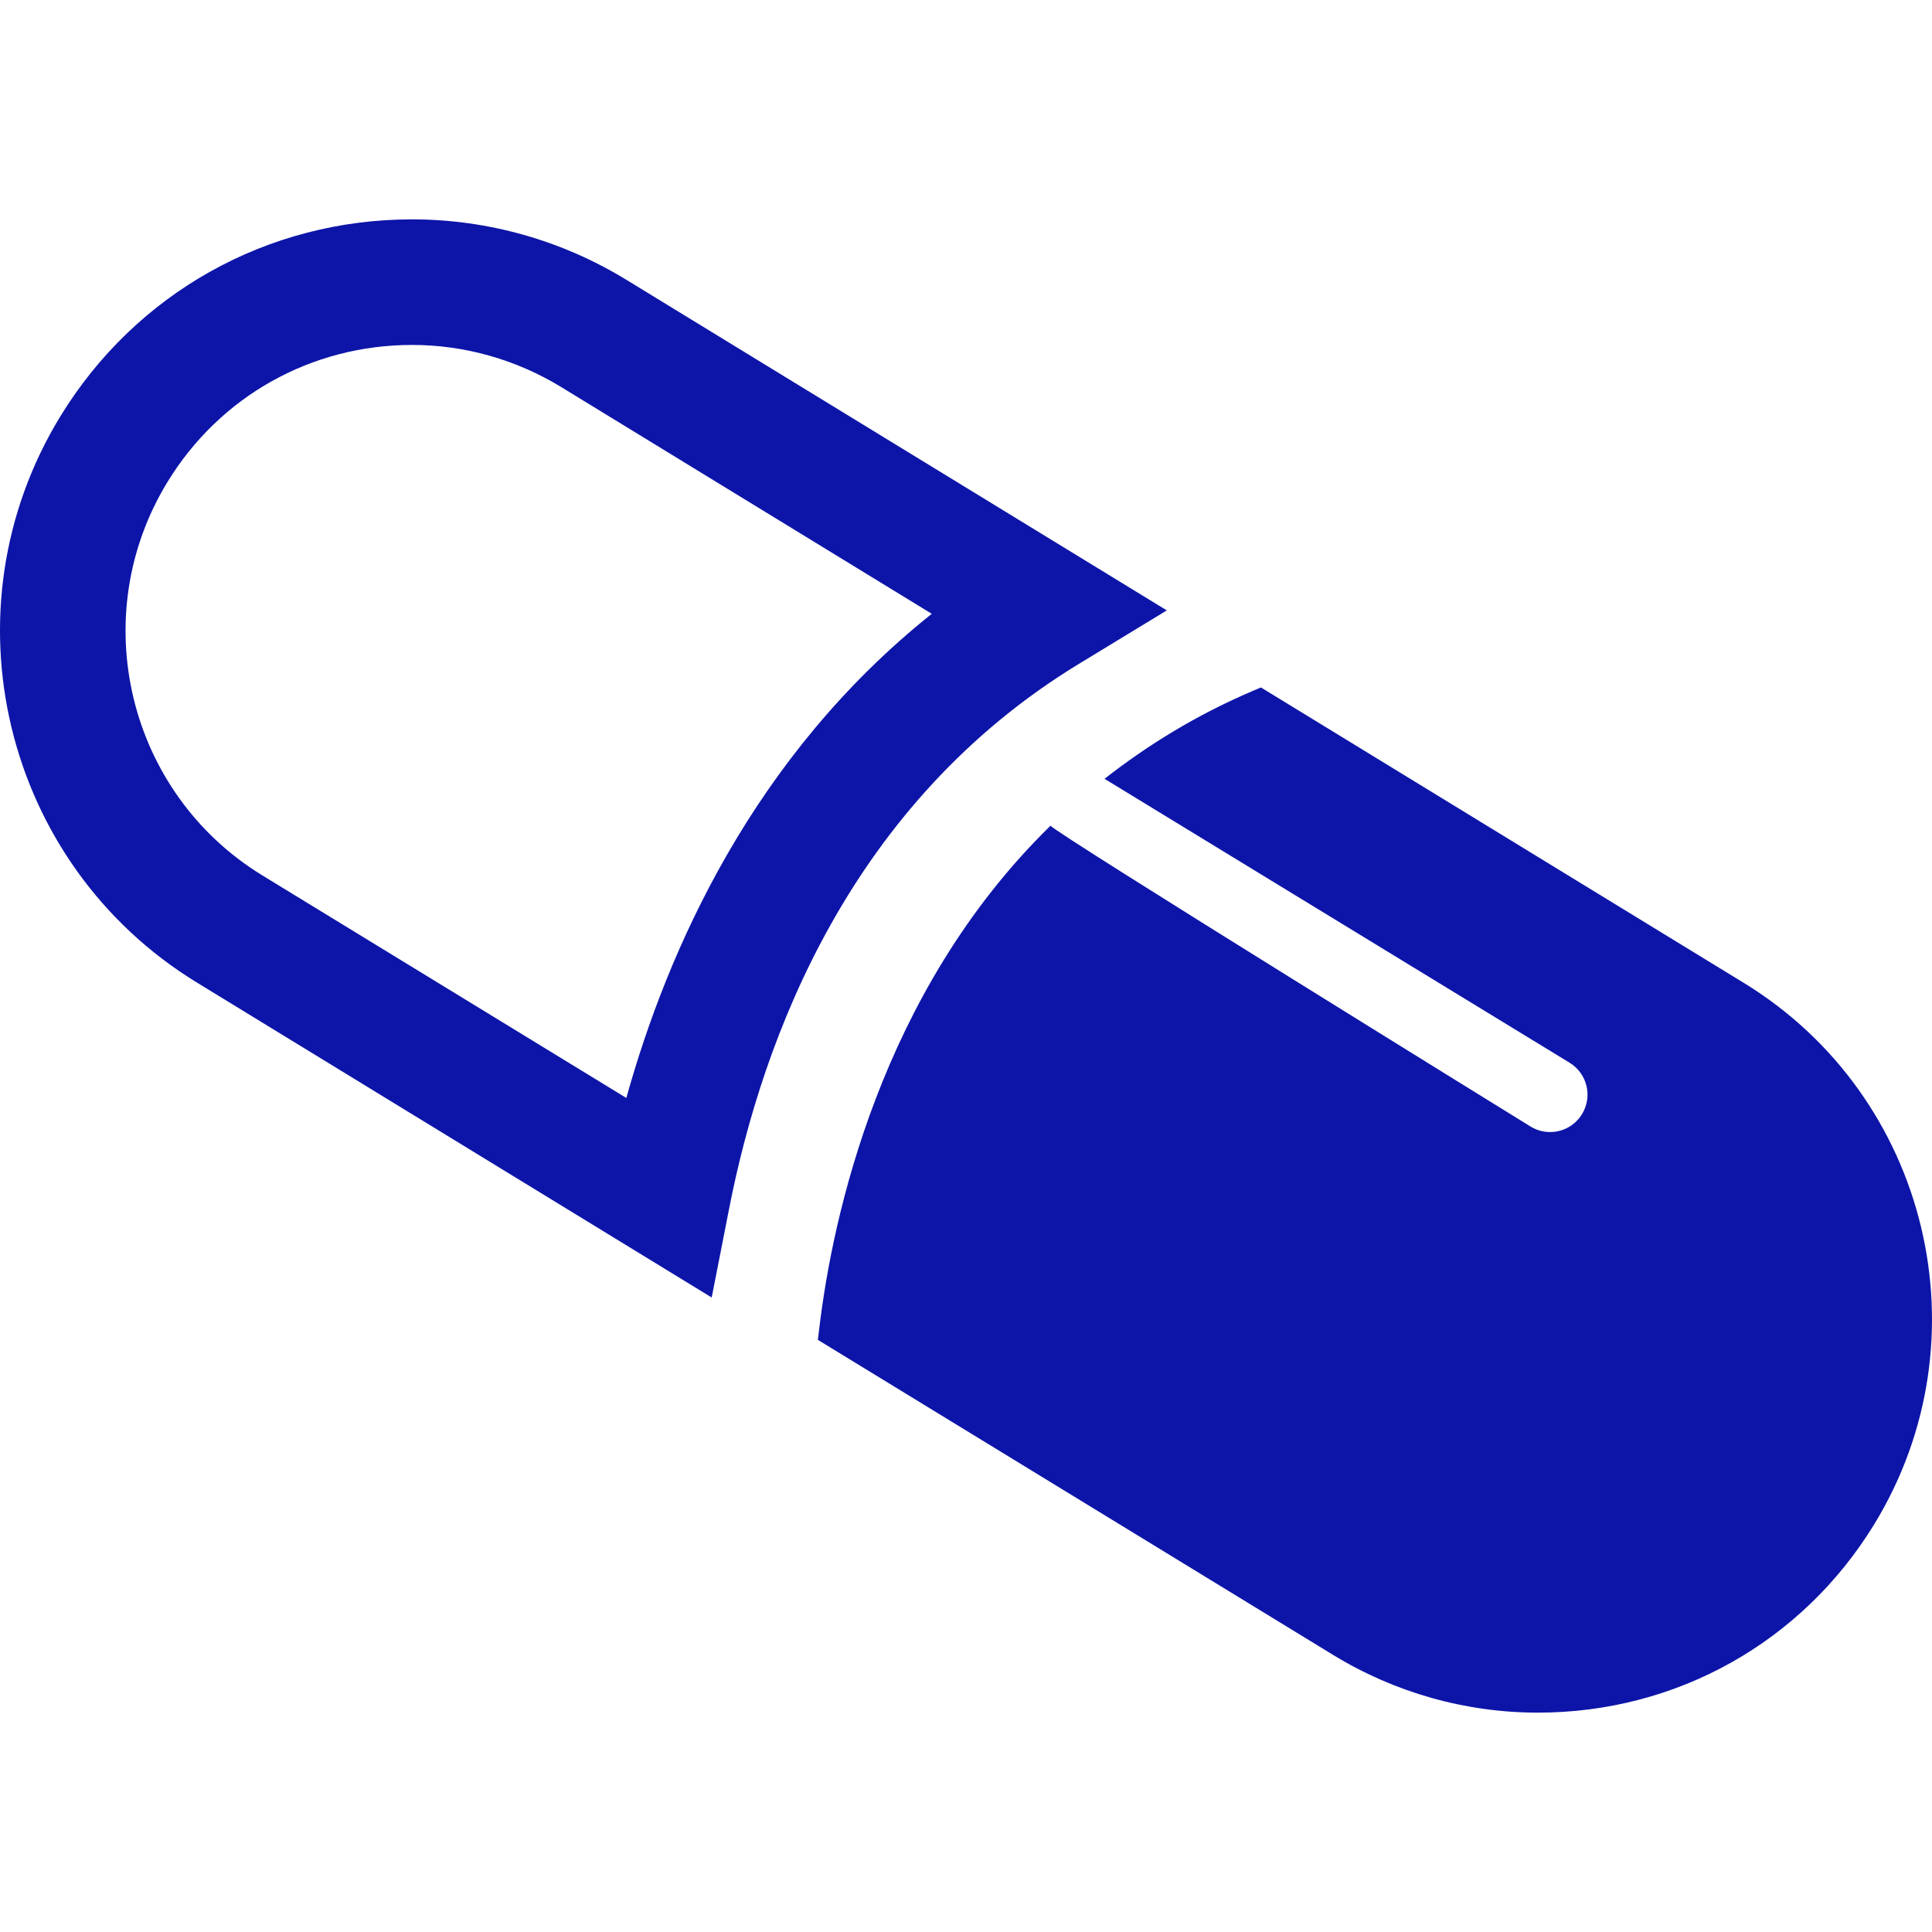
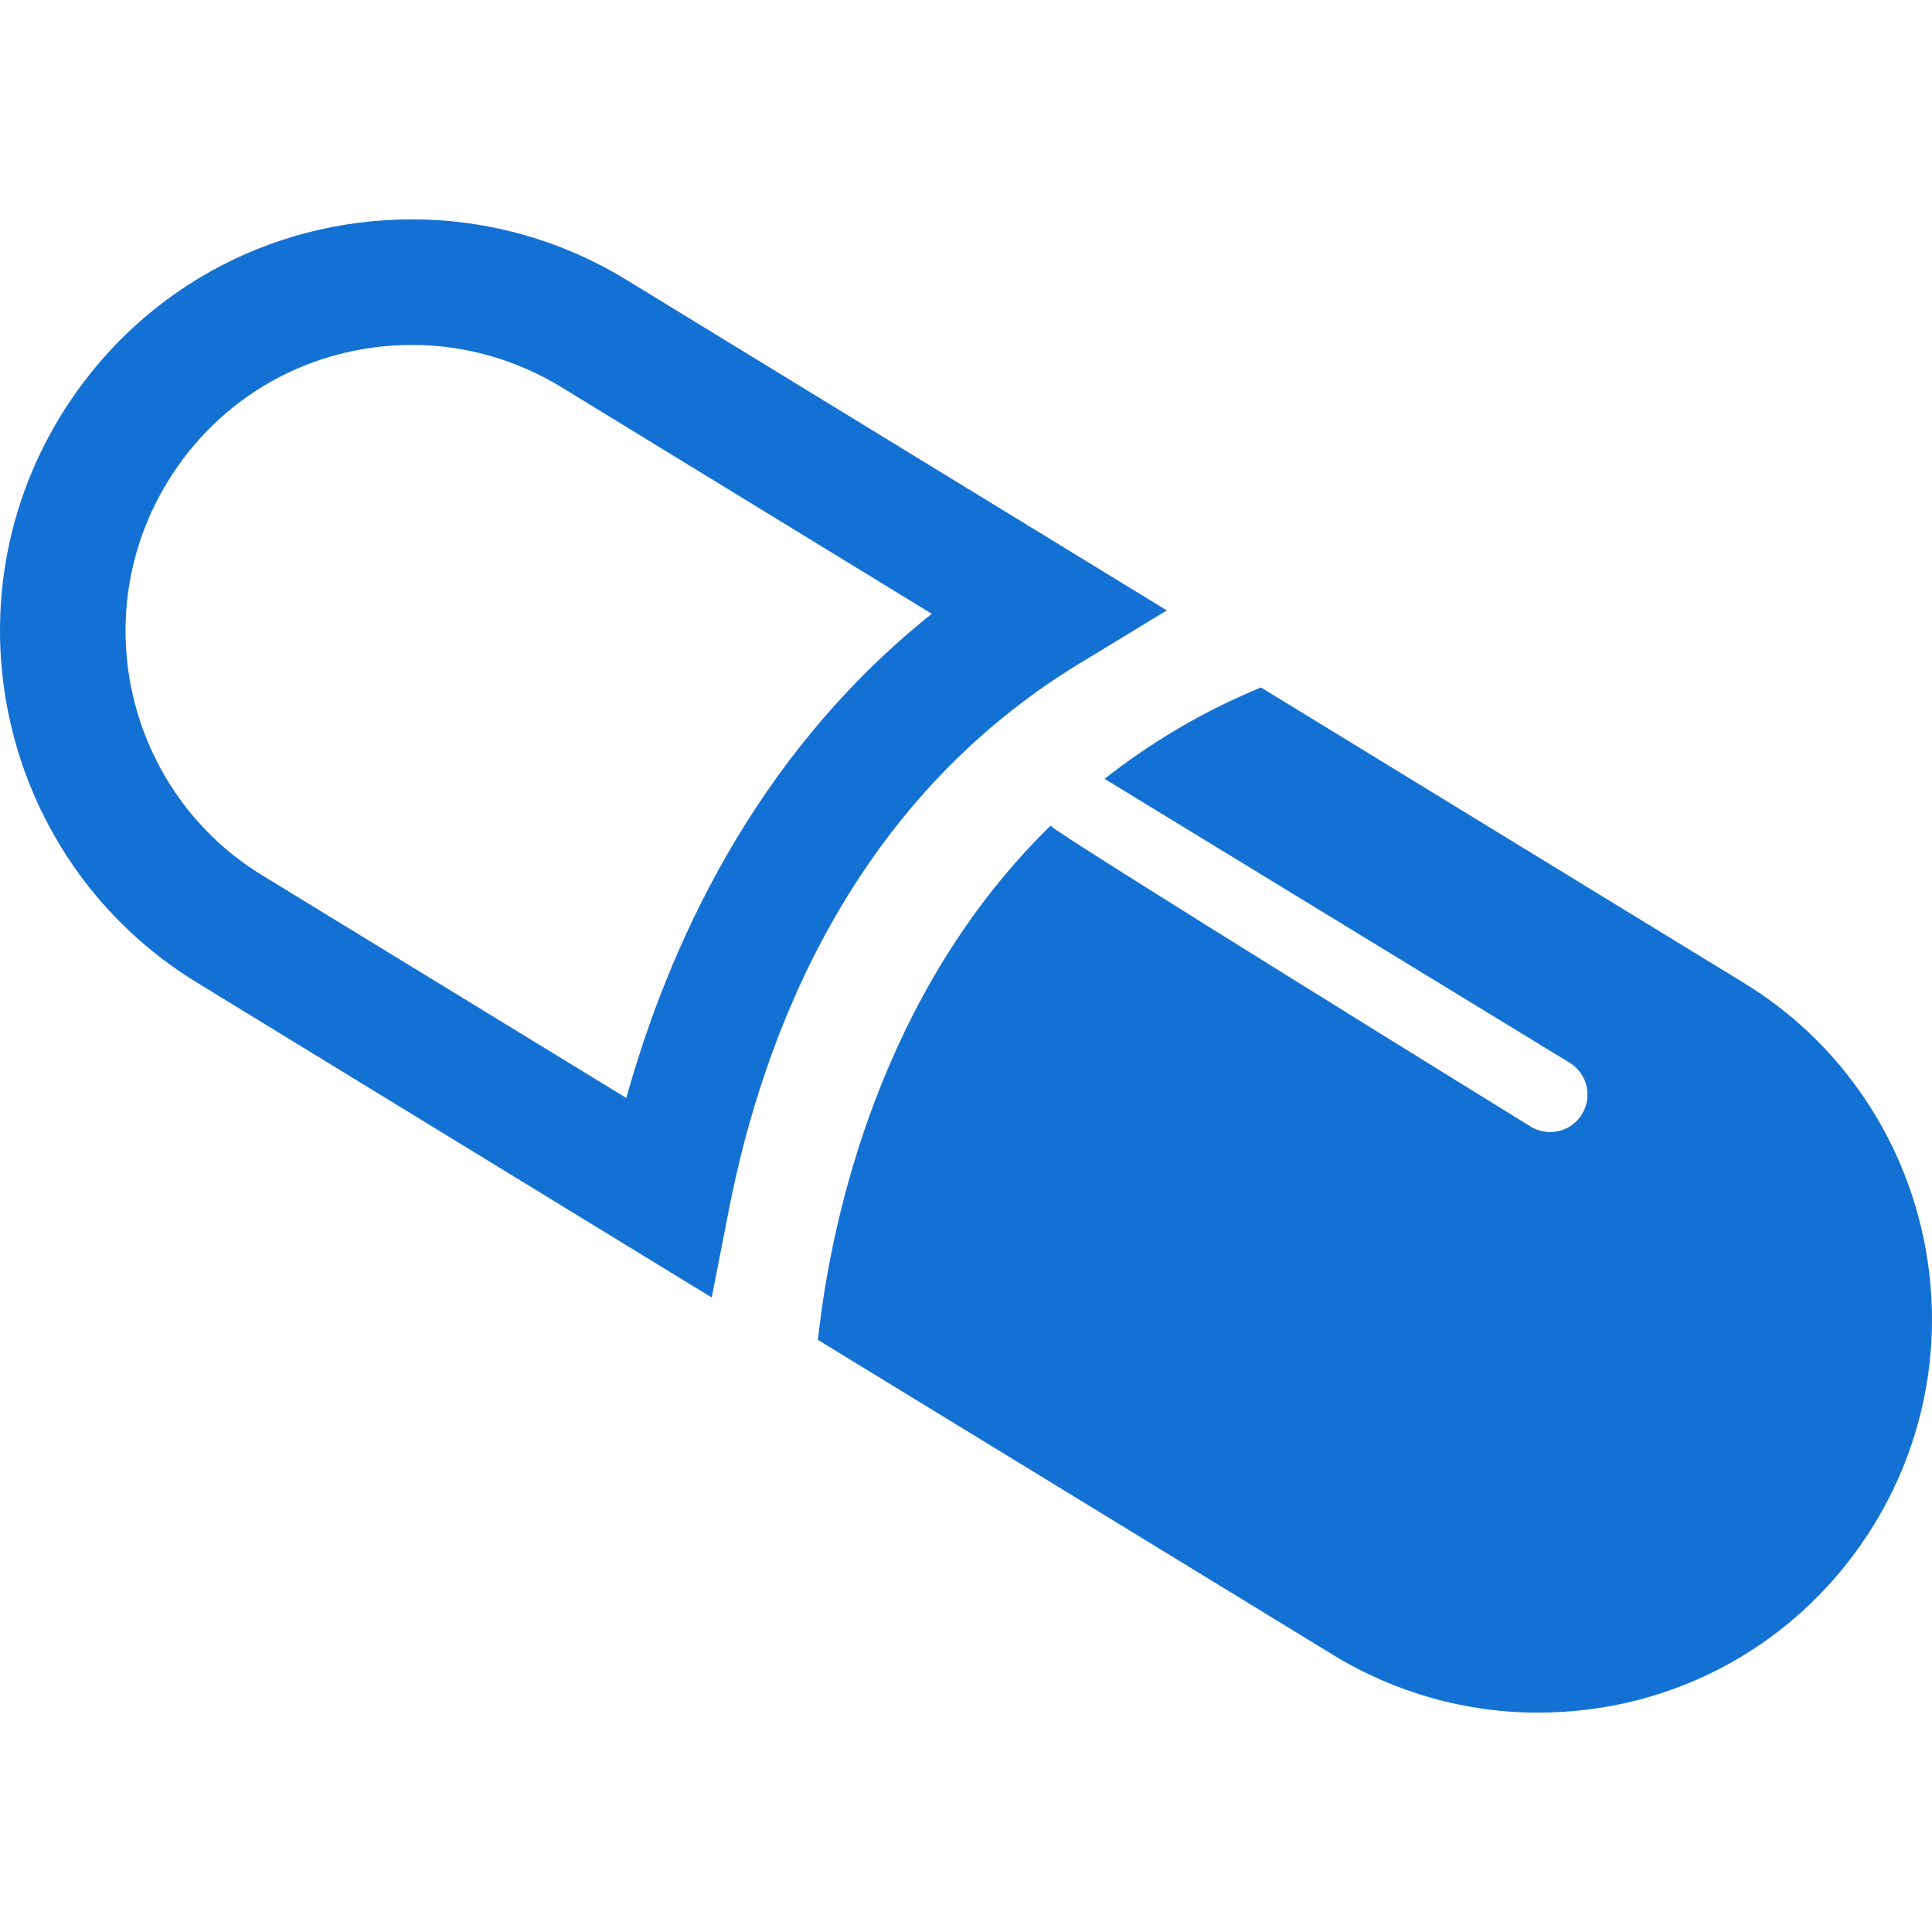
- <svg xmlns="http://www.w3.org/2000/svg" version="1.1" id="Capa_1" x="0px" y="0px" width="512px" height="512px" viewBox="0 0 497.795 497.795" style="enable-background:new 0 0 497.795 497.795;" xml:space="preserve">
-   <g>
-     <g>
-       <path d="M183.375,334.312l4.479-22.838c8.666-44.302,31.342-104.618,90.135-140.424l22.65-13.776L161.442,72.126    c-16.659-10.211-35.784-15.605-55.274-15.605c-37.297,0-71.172,18.975-90.61,50.736c-30.521,49.913-14.749,115.354,35.155,145.893    L183.375,334.312z M43.177,124.15c13.495-22.083,37.063-35.273,62.991-35.273c13.519,0,26.794,3.753,38.403,10.836l95.509,58.438    c-45.963,36.638-68.086,86.614-78.7,124.749l-93.798-57.354C32.9,204.319,21.948,158.833,43.177,124.15z" fill="#0d15a8" />
-       <path d="M449.318,253.258l-124.435-76.133l-2.305,0.982c-14.507,6.209-26.978,13.95-37.986,22.562l119.838,73.156    c4.532,2.785,5.972,8.703,3.183,13.24c-1.8,2.974-4.974,4.616-8.212,4.616c-1.707,0-3.435-0.444-5.021-1.41    c0,0-122.915-75.895-123.697-77.528c-43.949,42.908-56.228,101.4-59.578,129.392l-0.375,3.089l132.692,81.139    c15.945,9.767,34.224,14.912,52.846,14.912c35.67,0,68.046-18.146,86.637-48.522C512.106,345.031,497.026,282.451,449.318,253.258    z" fill="#0d15a8" />
-     </g>
+ <svg xmlns="http://www.w3.org/2000/svg" width="42" height="42" viewBox="0 0 497.795 497.795">
+   <g fill="#1471d4">
+     <path d="M183.375 334.312l4.479-22.838c8.666-44.302 31.342-104.618 90.135-140.424l22.65-13.776-139.197-85.148c-16.659-10.211-35.784-15.605-55.274-15.605-37.297 0-71.172 18.975-90.61 50.736C-14.963 157.17.809 222.611 50.713 253.15l132.662 81.162zM43.177 124.15c13.495-22.083 37.063-35.273 62.991-35.273 13.519 0 26.794 3.753 38.403 10.836l95.509 58.438c-45.963 36.638-68.086 86.614-78.7 124.749l-93.798-57.354C32.9 204.319 21.948 158.833 43.177 124.15z" />
+     <path d="M449.318 253.258l-124.435-76.133-2.305.982c-14.507 6.209-26.978 13.95-37.986 22.562l119.838 73.156c4.532 2.785 5.972 8.703 3.183 13.24-1.8 2.974-4.974 4.616-8.212 4.616-1.707 0-3.435-.444-5.021-1.41 0 0-122.915-75.895-123.697-77.528-43.949 42.908-56.228 101.4-59.578 129.392l-.375 3.089 132.692 81.139c15.945 9.767 34.224 14.912 52.846 14.912 35.67 0 68.046-18.146 86.637-48.522 29.201-47.722 14.121-110.302-33.587-139.495z" />
  </g>
-   <g>
- </g>
-   <g>
- </g>
-   <g>
- </g>
-   <g>
- </g>
-   <g>
- </g>
-   <g>
- </g>
-   <g>
- </g>
-   <g>
- </g>
-   <g>
- </g>
-   <g>
- </g>
-   <g>
- </g>
-   <g>
- </g>
-   <g>
- </g>
-   <g>
- </g>
-   <g>
- </g>
</svg>
